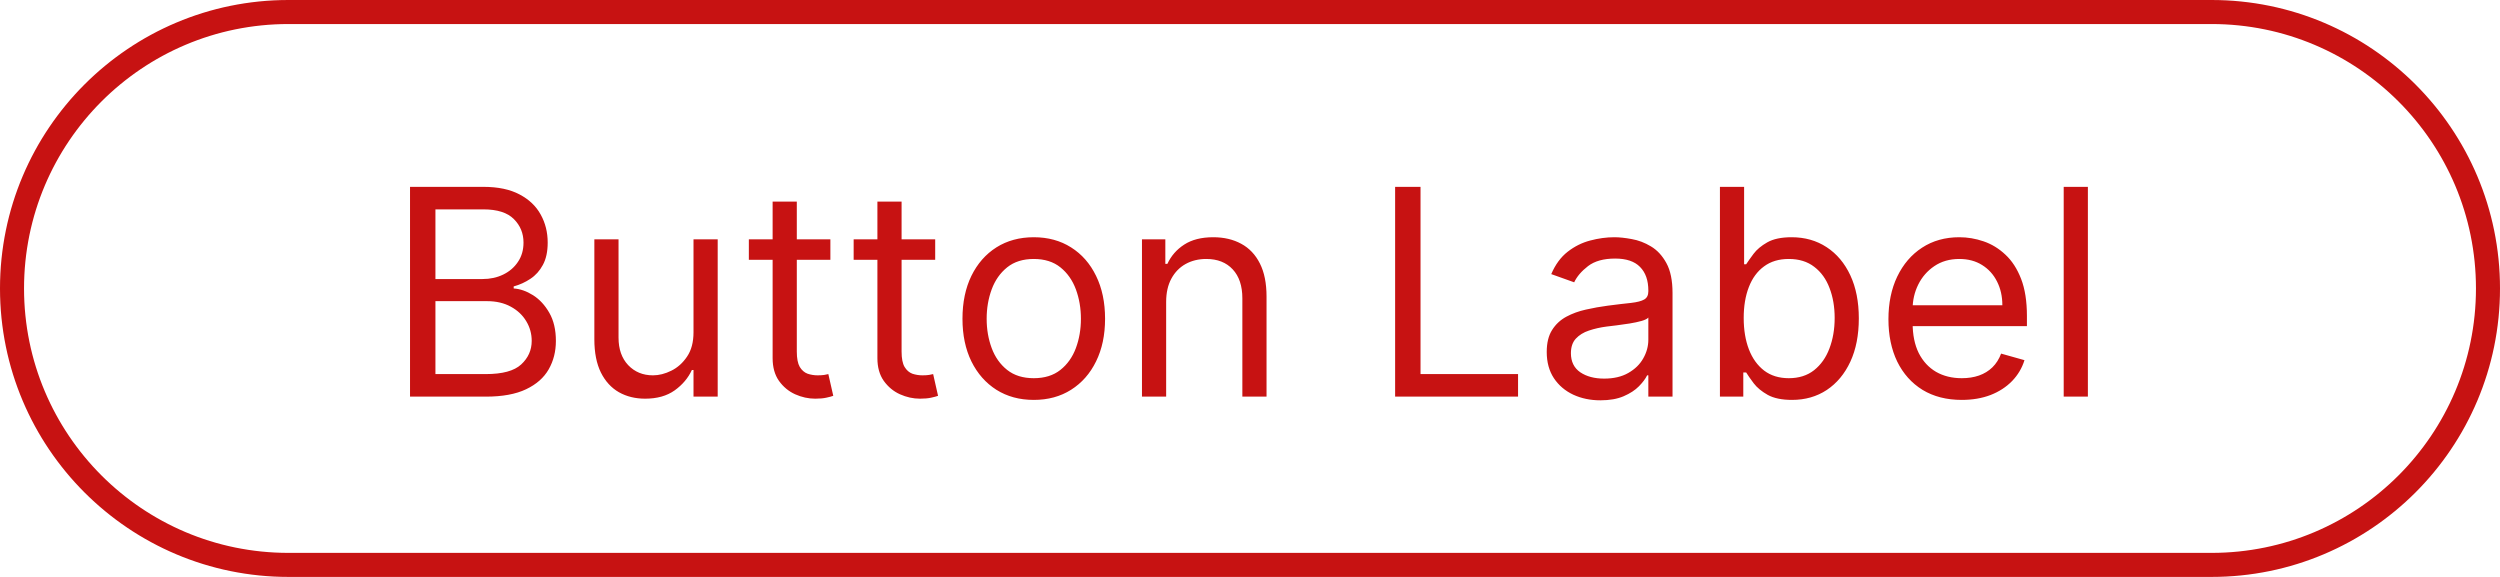
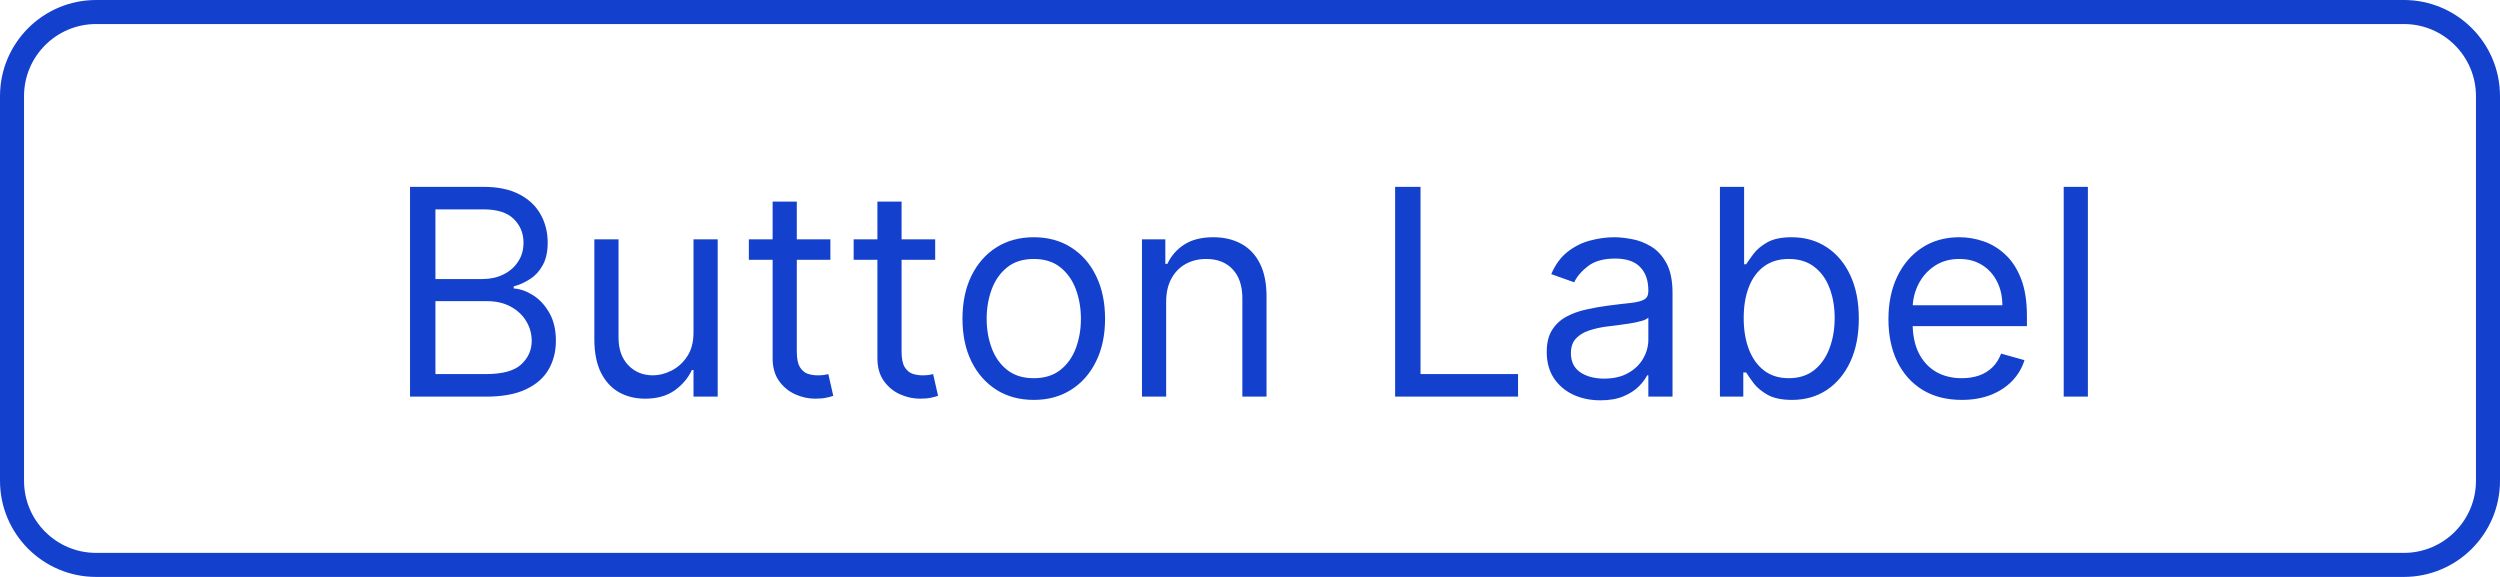
<svg xmlns="http://www.w3.org/2000/svg" width="104" height="24" viewBox="0 0 104 24" fill="none">
-   <path d="M17.057 16.5V7.773H20.108C20.716 7.773 21.217 7.878 21.612 8.088C22.007 8.295 22.301 8.575 22.494 8.928C22.688 9.277 22.784 9.665 22.784 10.091C22.784 10.466 22.717 10.776 22.584 11.02C22.453 11.264 22.28 11.457 22.064 11.599C21.851 11.742 21.619 11.847 21.369 11.915V12C21.636 12.017 21.905 12.111 22.175 12.281C22.445 12.452 22.671 12.696 22.852 13.014C23.034 13.332 23.125 13.722 23.125 14.182C23.125 14.619 23.026 15.013 22.827 15.362C22.628 15.712 22.314 15.989 21.885 16.193C21.456 16.398 20.898 16.5 20.21 16.5H17.057ZM18.114 15.562H20.21C20.901 15.562 21.391 15.429 21.68 15.162C21.973 14.892 22.119 14.565 22.119 14.182C22.119 13.886 22.044 13.614 21.893 13.364C21.743 13.111 21.528 12.909 21.25 12.758C20.972 12.605 20.642 12.528 20.261 12.528H18.114V15.562ZM18.114 11.608H20.074C20.392 11.608 20.679 11.546 20.935 11.421C21.193 11.296 21.398 11.119 21.548 10.892C21.702 10.665 21.778 10.398 21.778 10.091C21.778 9.707 21.645 9.382 21.378 9.115C21.111 8.845 20.688 8.71 20.108 8.71H18.114V11.608ZM28.85 13.824V9.955H29.856V16.5H28.85V15.392H28.782C28.629 15.724 28.39 16.007 28.066 16.24C27.742 16.47 27.333 16.585 26.839 16.585C26.43 16.585 26.066 16.496 25.748 16.317C25.43 16.135 25.18 15.862 24.998 15.499C24.816 15.132 24.725 14.671 24.725 14.114V9.955H25.731V14.046C25.731 14.523 25.864 14.903 26.131 15.188C26.401 15.472 26.745 15.614 27.163 15.614C27.413 15.614 27.667 15.55 27.925 15.422C28.187 15.294 28.405 15.098 28.582 14.834C28.761 14.57 28.85 14.233 28.85 13.824ZM34.544 9.955V10.807H31.152V9.955H34.544ZM32.141 8.386H33.147V14.625C33.147 14.909 33.188 15.122 33.27 15.264C33.355 15.403 33.463 15.497 33.594 15.546C33.728 15.591 33.868 15.614 34.016 15.614C34.127 15.614 34.218 15.608 34.289 15.597C34.36 15.582 34.416 15.571 34.459 15.562L34.664 16.466C34.596 16.491 34.5 16.517 34.378 16.543C34.256 16.571 34.101 16.585 33.914 16.585C33.63 16.585 33.351 16.524 33.078 16.402C32.809 16.28 32.584 16.094 32.405 15.844C32.229 15.594 32.141 15.278 32.141 14.898V8.386ZM38.904 9.955V10.807H35.512V9.955H38.904ZM36.5 8.386H37.506V14.625C37.506 14.909 37.547 15.122 37.63 15.264C37.715 15.403 37.823 15.497 37.953 15.546C38.087 15.591 38.228 15.614 38.375 15.614C38.486 15.614 38.577 15.608 38.648 15.597C38.719 15.582 38.776 15.571 38.819 15.562L39.023 16.466C38.955 16.491 38.86 16.517 38.738 16.543C38.615 16.571 38.461 16.585 38.273 16.585C37.989 16.585 37.711 16.524 37.438 16.402C37.168 16.28 36.944 16.094 36.765 15.844C36.588 15.594 36.5 15.278 36.5 14.898V8.386ZM43.005 16.636C42.414 16.636 41.896 16.496 41.45 16.215C41.007 15.933 40.66 15.54 40.41 15.034C40.163 14.528 40.039 13.938 40.039 13.261C40.039 12.579 40.163 11.984 40.41 11.476C40.66 10.967 41.007 10.572 41.45 10.291C41.896 10.01 42.414 9.869 43.005 9.869C43.596 9.869 44.113 10.01 44.556 10.291C45.002 10.572 45.349 10.967 45.596 11.476C45.846 11.984 45.971 12.579 45.971 13.261C45.971 13.938 45.846 14.528 45.596 15.034C45.349 15.54 45.002 15.933 44.556 16.215C44.113 16.496 43.596 16.636 43.005 16.636ZM43.005 15.733C43.454 15.733 43.824 15.618 44.113 15.388C44.403 15.158 44.617 14.855 44.757 14.48C44.896 14.105 44.966 13.699 44.966 13.261C44.966 12.824 44.896 12.416 44.757 12.038C44.617 11.661 44.403 11.355 44.113 11.122C43.824 10.889 43.454 10.773 43.005 10.773C42.556 10.773 42.187 10.889 41.897 11.122C41.608 11.355 41.393 11.661 41.254 12.038C41.115 12.416 41.045 12.824 41.045 13.261C41.045 13.699 41.115 14.105 41.254 14.48C41.393 14.855 41.608 15.158 41.897 15.388C42.187 15.618 42.556 15.733 43.005 15.733ZM48.512 12.562V16.5H47.506V9.955H48.478V10.977H48.563C48.717 10.645 48.95 10.378 49.262 10.176C49.575 9.972 49.978 9.869 50.472 9.869C50.916 9.869 51.303 9.96 51.636 10.142C51.968 10.321 52.227 10.594 52.411 10.96C52.596 11.324 52.688 11.784 52.688 12.341V16.5H51.682V12.409C51.682 11.895 51.549 11.494 51.282 11.207C51.015 10.918 50.648 10.773 50.182 10.773C49.861 10.773 49.575 10.842 49.322 10.982C49.072 11.121 48.874 11.324 48.729 11.591C48.584 11.858 48.512 12.182 48.512 12.562ZM58.037 16.5V7.773H59.094V15.562H63.151V16.5H58.037ZM66.577 16.653C66.162 16.653 65.786 16.575 65.448 16.419C65.11 16.26 64.841 16.031 64.642 15.733C64.444 15.432 64.344 15.068 64.344 14.642C64.344 14.267 64.418 13.963 64.566 13.73C64.713 13.494 64.911 13.31 65.158 13.176C65.405 13.043 65.678 12.943 65.976 12.878C66.277 12.81 66.58 12.756 66.884 12.716C67.282 12.665 67.604 12.626 67.851 12.601C68.101 12.572 68.283 12.526 68.397 12.46C68.513 12.395 68.571 12.281 68.571 12.119V12.085C68.571 11.665 68.456 11.338 68.226 11.105C67.999 10.872 67.654 10.756 67.191 10.756C66.711 10.756 66.334 10.861 66.061 11.071C65.789 11.281 65.597 11.506 65.486 11.744L64.532 11.403C64.702 11.006 64.929 10.696 65.213 10.474C65.5 10.25 65.813 10.094 66.151 10.006C66.492 9.915 66.827 9.869 67.157 9.869C67.367 9.869 67.608 9.895 67.881 9.946C68.157 9.994 68.422 10.095 68.678 10.249C68.936 10.402 69.151 10.633 69.321 10.943C69.492 11.253 69.577 11.668 69.577 12.188V16.5H68.571V15.614H68.52C68.452 15.756 68.338 15.908 68.179 16.07C68.02 16.232 67.809 16.369 67.544 16.483C67.28 16.597 66.958 16.653 66.577 16.653ZM66.731 15.75C67.128 15.75 67.463 15.672 67.736 15.516C68.012 15.359 68.219 15.158 68.358 14.911C68.5 14.663 68.571 14.403 68.571 14.131V13.21C68.529 13.261 68.435 13.308 68.29 13.351C68.148 13.391 67.983 13.426 67.796 13.457C67.611 13.486 67.431 13.511 67.255 13.534C67.081 13.554 66.941 13.571 66.833 13.585C66.571 13.619 66.327 13.675 66.1 13.751C65.875 13.825 65.694 13.938 65.554 14.088C65.418 14.236 65.35 14.438 65.35 14.693C65.35 15.043 65.479 15.307 65.738 15.486C65.999 15.662 66.33 15.75 66.731 15.75ZM71.549 16.5V7.773H72.555V10.994H72.64C72.714 10.881 72.816 10.736 72.947 10.56C73.08 10.381 73.271 10.222 73.518 10.082C73.768 9.94 74.106 9.869 74.532 9.869C75.083 9.869 75.569 10.007 75.989 10.283C76.41 10.558 76.738 10.949 76.974 11.454C77.21 11.96 77.327 12.557 77.327 13.244C77.327 13.938 77.21 14.538 76.974 15.047C76.738 15.553 76.411 15.945 75.994 16.223C75.576 16.499 75.094 16.636 74.549 16.636C74.129 16.636 73.792 16.567 73.539 16.428C73.286 16.285 73.092 16.125 72.955 15.946C72.819 15.764 72.714 15.614 72.64 15.494H72.521V16.5H71.549ZM72.538 13.227C72.538 13.722 72.61 14.158 72.755 14.536C72.9 14.911 73.112 15.204 73.39 15.418C73.668 15.628 74.009 15.733 74.413 15.733C74.833 15.733 75.184 15.622 75.465 15.401C75.749 15.176 75.962 14.875 76.104 14.497C76.249 14.117 76.322 13.693 76.322 13.227C76.322 12.767 76.251 12.352 76.109 11.983C75.969 11.611 75.758 11.317 75.474 11.101C75.192 10.882 74.839 10.773 74.413 10.773C74.004 10.773 73.66 10.876 73.381 11.084C73.103 11.288 72.893 11.575 72.751 11.945C72.609 12.311 72.538 12.739 72.538 13.227ZM81.61 16.636C80.979 16.636 80.435 16.497 79.978 16.219C79.523 15.938 79.173 15.546 78.925 15.043C78.681 14.537 78.559 13.949 78.559 13.278C78.559 12.608 78.681 12.017 78.925 11.506C79.173 10.992 79.516 10.591 79.957 10.304C80.4 10.014 80.917 9.869 81.508 9.869C81.849 9.869 82.185 9.926 82.518 10.04C82.85 10.153 83.153 10.338 83.425 10.594C83.698 10.847 83.915 11.182 84.077 11.599C84.239 12.017 84.32 12.531 84.32 13.142V13.568H79.275V12.699H83.298C83.298 12.329 83.224 12 83.076 11.71C82.931 11.421 82.724 11.192 82.454 11.024C82.187 10.857 81.871 10.773 81.508 10.773C81.107 10.773 80.761 10.872 80.468 11.071C80.178 11.267 79.955 11.523 79.799 11.838C79.643 12.153 79.565 12.492 79.565 12.852V13.432C79.565 13.926 79.65 14.345 79.82 14.689C79.994 15.03 80.234 15.29 80.54 15.469C80.847 15.645 81.204 15.733 81.61 15.733C81.874 15.733 82.113 15.696 82.326 15.622C82.542 15.546 82.728 15.432 82.884 15.281C83.04 15.128 83.161 14.938 83.246 14.71L84.218 14.983C84.116 15.312 83.944 15.602 83.702 15.852C83.461 16.099 83.163 16.293 82.808 16.432C82.452 16.568 82.053 16.636 81.61 16.636ZM86.856 7.773V16.5H85.85V7.773H86.856Z" fill="#C71212" />
-   <rect x="0.5" y="0.5" width="103" height="23" rx="11.5" stroke="#C71212" />
+   <path d="M17.057 16.5V7.773H20.108C20.716 7.773 21.217 7.878 21.612 8.088C22.007 8.295 22.301 8.575 22.494 8.928C22.688 9.277 22.784 9.665 22.784 10.091C22.784 10.466 22.717 10.776 22.584 11.02C22.453 11.264 22.28 11.457 22.064 11.599C21.851 11.742 21.619 11.847 21.369 11.915V12C21.636 12.017 21.905 12.111 22.175 12.281C22.445 12.452 22.671 12.696 22.852 13.014C23.034 13.332 23.125 13.722 23.125 14.182C23.125 14.619 23.026 15.013 22.827 15.362C22.628 15.712 22.314 15.989 21.885 16.193C21.456 16.398 20.898 16.5 20.21 16.5H17.057ZM18.114 15.562H20.21C20.901 15.562 21.391 15.429 21.68 15.162C21.973 14.892 22.119 14.565 22.119 14.182C22.119 13.886 22.044 13.614 21.893 13.364C21.743 13.111 21.528 12.909 21.25 12.758C20.972 12.605 20.642 12.528 20.261 12.528H18.114V15.562ZM18.114 11.608H20.074C20.392 11.608 20.679 11.546 20.935 11.421C21.193 11.296 21.398 11.119 21.548 10.892C21.702 10.665 21.778 10.398 21.778 10.091C21.778 9.707 21.645 9.382 21.378 9.115C21.111 8.845 20.688 8.71 20.108 8.71H18.114V11.608ZM28.85 13.824V9.955H29.856V16.5H28.85V15.392H28.782C28.629 15.724 28.39 16.007 28.066 16.24C27.742 16.47 27.333 16.585 26.839 16.585C26.43 16.585 26.066 16.496 25.748 16.317C25.43 16.135 25.18 15.862 24.998 15.499C24.816 15.132 24.725 14.671 24.725 14.114V9.955H25.731V14.046C25.731 14.523 25.864 14.903 26.131 15.188C26.401 15.472 26.745 15.614 27.163 15.614C27.413 15.614 27.667 15.55 27.925 15.422C28.187 15.294 28.405 15.098 28.582 14.834C28.761 14.57 28.85 14.233 28.85 13.824ZM34.544 9.955V10.807H31.152V9.955H34.544ZM32.141 8.386H33.147V14.625C33.147 14.909 33.188 15.122 33.27 15.264C33.355 15.403 33.463 15.497 33.594 15.546C33.728 15.591 33.868 15.614 34.016 15.614C34.127 15.614 34.218 15.608 34.289 15.597C34.36 15.582 34.416 15.571 34.459 15.562L34.664 16.466C34.596 16.491 34.5 16.517 34.378 16.543C34.256 16.571 34.101 16.585 33.914 16.585C33.63 16.585 33.351 16.524 33.078 16.402C32.809 16.28 32.584 16.094 32.405 15.844C32.229 15.594 32.141 15.278 32.141 14.898V8.386ZM38.904 9.955V10.807H35.512V9.955H38.904ZM36.5 8.386H37.506V14.625C37.506 14.909 37.547 15.122 37.63 15.264C37.715 15.403 37.823 15.497 37.953 15.546C38.087 15.591 38.228 15.614 38.375 15.614C38.486 15.614 38.577 15.608 38.648 15.597C38.719 15.582 38.776 15.571 38.819 15.562L39.023 16.466C38.955 16.491 38.86 16.517 38.738 16.543C38.615 16.571 38.461 16.585 38.273 16.585C37.989 16.585 37.711 16.524 37.438 16.402C37.168 16.28 36.944 16.094 36.765 15.844C36.588 15.594 36.5 15.278 36.5 14.898V8.386ZM43.005 16.636C42.414 16.636 41.896 16.496 41.45 16.215C41.007 15.933 40.66 15.54 40.41 15.034C40.163 14.528 40.039 13.938 40.039 13.261C40.039 12.579 40.163 11.984 40.41 11.476C40.66 10.967 41.007 10.572 41.45 10.291C41.896 10.01 42.414 9.869 43.005 9.869C43.596 9.869 44.113 10.01 44.556 10.291C45.002 10.572 45.349 10.967 45.596 11.476C45.846 11.984 45.971 12.579 45.971 13.261C45.971 13.938 45.846 14.528 45.596 15.034C45.349 15.54 45.002 15.933 44.556 16.215C44.113 16.496 43.596 16.636 43.005 16.636ZM43.005 15.733C43.454 15.733 43.824 15.618 44.113 15.388C44.403 15.158 44.617 14.855 44.757 14.48C44.896 14.105 44.966 13.699 44.966 13.261C44.966 12.824 44.896 12.416 44.757 12.038C44.617 11.661 44.403 11.355 44.113 11.122C43.824 10.889 43.454 10.773 43.005 10.773C42.556 10.773 42.187 10.889 41.897 11.122C41.608 11.355 41.393 11.661 41.254 12.038C41.115 12.416 41.045 12.824 41.045 13.261C41.045 13.699 41.115 14.105 41.254 14.48C41.393 14.855 41.608 15.158 41.897 15.388C42.187 15.618 42.556 15.733 43.005 15.733ZM48.512 12.562V16.5H47.506V9.955H48.478V10.977H48.563C48.717 10.645 48.95 10.378 49.262 10.176C49.575 9.972 49.978 9.869 50.472 9.869C50.916 9.869 51.303 9.96 51.636 10.142C51.968 10.321 52.227 10.594 52.411 10.96C52.596 11.324 52.688 11.784 52.688 12.341V16.5H51.682V12.409C51.682 11.895 51.549 11.494 51.282 11.207C51.015 10.918 50.648 10.773 50.182 10.773C49.861 10.773 49.575 10.842 49.322 10.982C49.072 11.121 48.874 11.324 48.729 11.591C48.584 11.858 48.512 12.182 48.512 12.562ZM58.037 16.5V7.773H59.094V15.562H63.151V16.5H58.037ZM66.577 16.653C66.162 16.653 65.786 16.575 65.448 16.419C65.11 16.26 64.841 16.031 64.642 15.733C64.444 15.432 64.344 15.068 64.344 14.642C64.344 14.267 64.418 13.963 64.566 13.73C64.713 13.494 64.911 13.31 65.158 13.176C65.405 13.043 65.678 12.943 65.976 12.878C66.277 12.81 66.58 12.756 66.884 12.716C67.282 12.665 67.604 12.626 67.851 12.601C68.101 12.572 68.283 12.526 68.397 12.46C68.513 12.395 68.571 12.281 68.571 12.119V12.085C68.571 11.665 68.456 11.338 68.226 11.105C67.999 10.872 67.654 10.756 67.191 10.756C66.711 10.756 66.334 10.861 66.061 11.071C65.789 11.281 65.597 11.506 65.486 11.744L64.532 11.403C64.702 11.006 64.929 10.696 65.213 10.474C65.5 10.25 65.813 10.094 66.151 10.006C66.492 9.915 66.827 9.869 67.157 9.869C67.367 9.869 67.608 9.895 67.881 9.946C68.157 9.994 68.422 10.095 68.678 10.249C68.936 10.402 69.151 10.633 69.321 10.943C69.492 11.253 69.577 11.668 69.577 12.188V16.5H68.571V15.614H68.52C68.452 15.756 68.338 15.908 68.179 16.07C68.02 16.232 67.809 16.369 67.544 16.483C67.28 16.597 66.958 16.653 66.577 16.653ZM66.731 15.75C67.128 15.75 67.463 15.672 67.736 15.516C68.012 15.359 68.219 15.158 68.358 14.911C68.5 14.663 68.571 14.403 68.571 14.131V13.21C68.529 13.261 68.435 13.308 68.29 13.351C68.148 13.391 67.983 13.426 67.796 13.457C67.611 13.486 67.431 13.511 67.255 13.534C67.081 13.554 66.941 13.571 66.833 13.585C66.571 13.619 66.327 13.675 66.1 13.751C65.875 13.825 65.694 13.938 65.554 14.088C65.418 14.236 65.35 14.438 65.35 14.693C65.35 15.043 65.479 15.307 65.738 15.486C65.999 15.662 66.33 15.75 66.731 15.75ZM71.549 16.5V7.773H72.555V10.994H72.64C72.714 10.881 72.816 10.736 72.947 10.56C73.08 10.381 73.271 10.222 73.518 10.082C73.768 9.94 74.106 9.869 74.532 9.869C75.083 9.869 75.569 10.007 75.989 10.283C76.41 10.558 76.738 10.949 76.974 11.454C77.21 11.96 77.327 12.557 77.327 13.244C77.327 13.938 77.21 14.538 76.974 15.047C76.738 15.553 76.411 15.945 75.994 16.223C75.576 16.499 75.094 16.636 74.549 16.636C74.129 16.636 73.792 16.567 73.539 16.428C73.286 16.285 73.092 16.125 72.955 15.946C72.819 15.764 72.714 15.614 72.64 15.494H72.521V16.5H71.549ZM72.538 13.227C72.538 13.722 72.61 14.158 72.755 14.536C72.9 14.911 73.112 15.204 73.39 15.418C73.668 15.628 74.009 15.733 74.413 15.733C74.833 15.733 75.184 15.622 75.465 15.401C75.749 15.176 75.962 14.875 76.104 14.497C76.249 14.117 76.322 13.693 76.322 13.227C76.322 12.767 76.251 12.352 76.109 11.983C75.969 11.611 75.758 11.317 75.474 11.101C75.192 10.882 74.839 10.773 74.413 10.773C74.004 10.773 73.66 10.876 73.381 11.084C73.103 11.288 72.893 11.575 72.751 11.945C72.609 12.311 72.538 12.739 72.538 13.227ZM81.61 16.636C80.979 16.636 80.435 16.497 79.978 16.219C79.523 15.938 79.173 15.546 78.925 15.043C78.681 14.537 78.559 13.949 78.559 13.278C78.559 12.608 78.681 12.017 78.925 11.506C79.173 10.992 79.516 10.591 79.957 10.304C80.4 10.014 80.917 9.869 81.508 9.869C81.849 9.869 82.185 9.926 82.518 10.04C82.85 10.153 83.153 10.338 83.425 10.594C83.698 10.847 83.915 11.182 84.077 11.599C84.239 12.017 84.32 12.531 84.32 13.142V13.568H79.275V12.699H83.298C83.298 12.329 83.224 12 83.076 11.71C82.931 11.421 82.724 11.192 82.454 11.024C82.187 10.857 81.871 10.773 81.508 10.773C81.107 10.773 80.761 10.872 80.468 11.071C80.178 11.267 79.955 11.523 79.799 11.838C79.643 12.153 79.565 12.492 79.565 12.852V13.432C79.565 13.926 79.65 14.345 79.82 14.689C79.994 15.03 80.234 15.29 80.54 15.469C80.847 15.645 81.204 15.733 81.61 15.733C81.874 15.733 82.113 15.696 82.326 15.622C82.542 15.546 82.728 15.432 82.884 15.281C83.04 15.128 83.161 14.938 83.246 14.71L84.218 14.983C84.116 15.312 83.944 15.602 83.702 15.852C83.461 16.099 83.163 16.293 82.808 16.432C82.452 16.568 82.053 16.636 81.61 16.636ZM86.856 7.773V16.5H85.85V7.773H86.856Z" fill="#1341CD" />
+   <rect x="0.5" y="0.5" width="103" height="23" rx="3.5" stroke="#1341CD" />
</svg>
